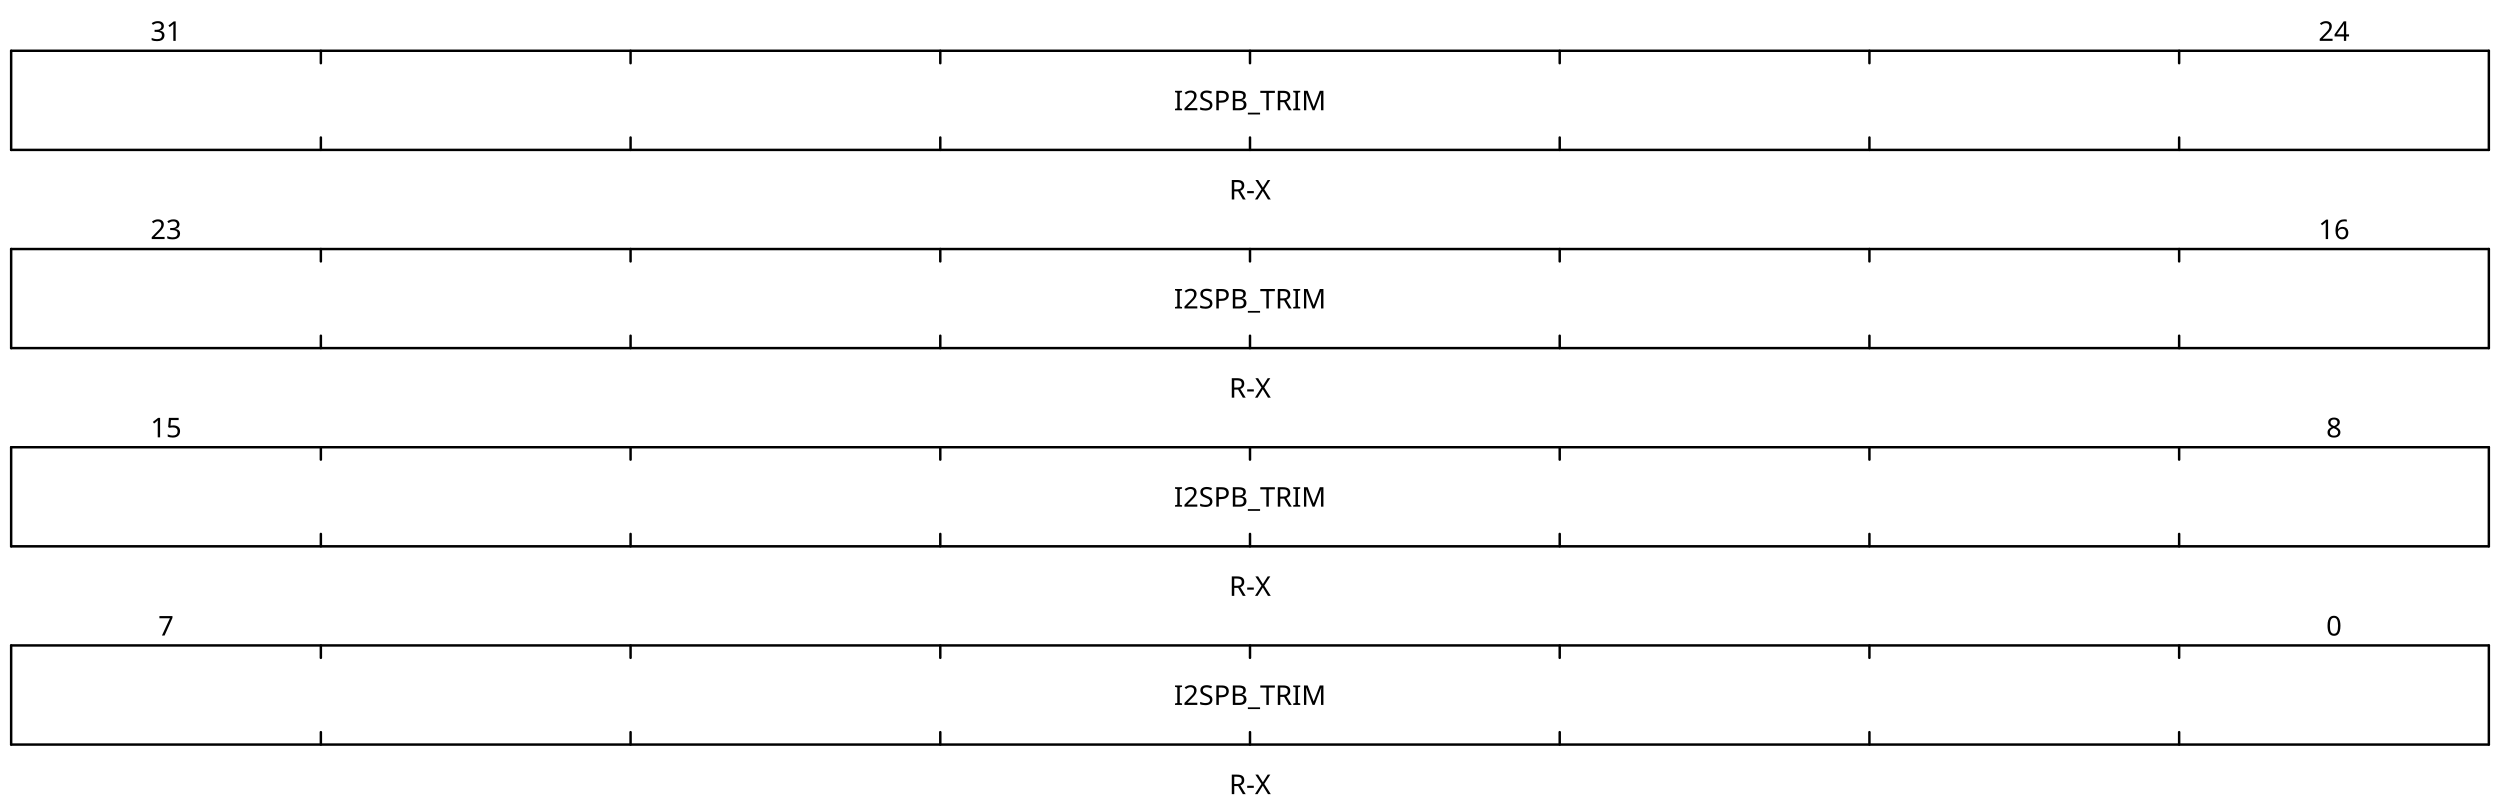
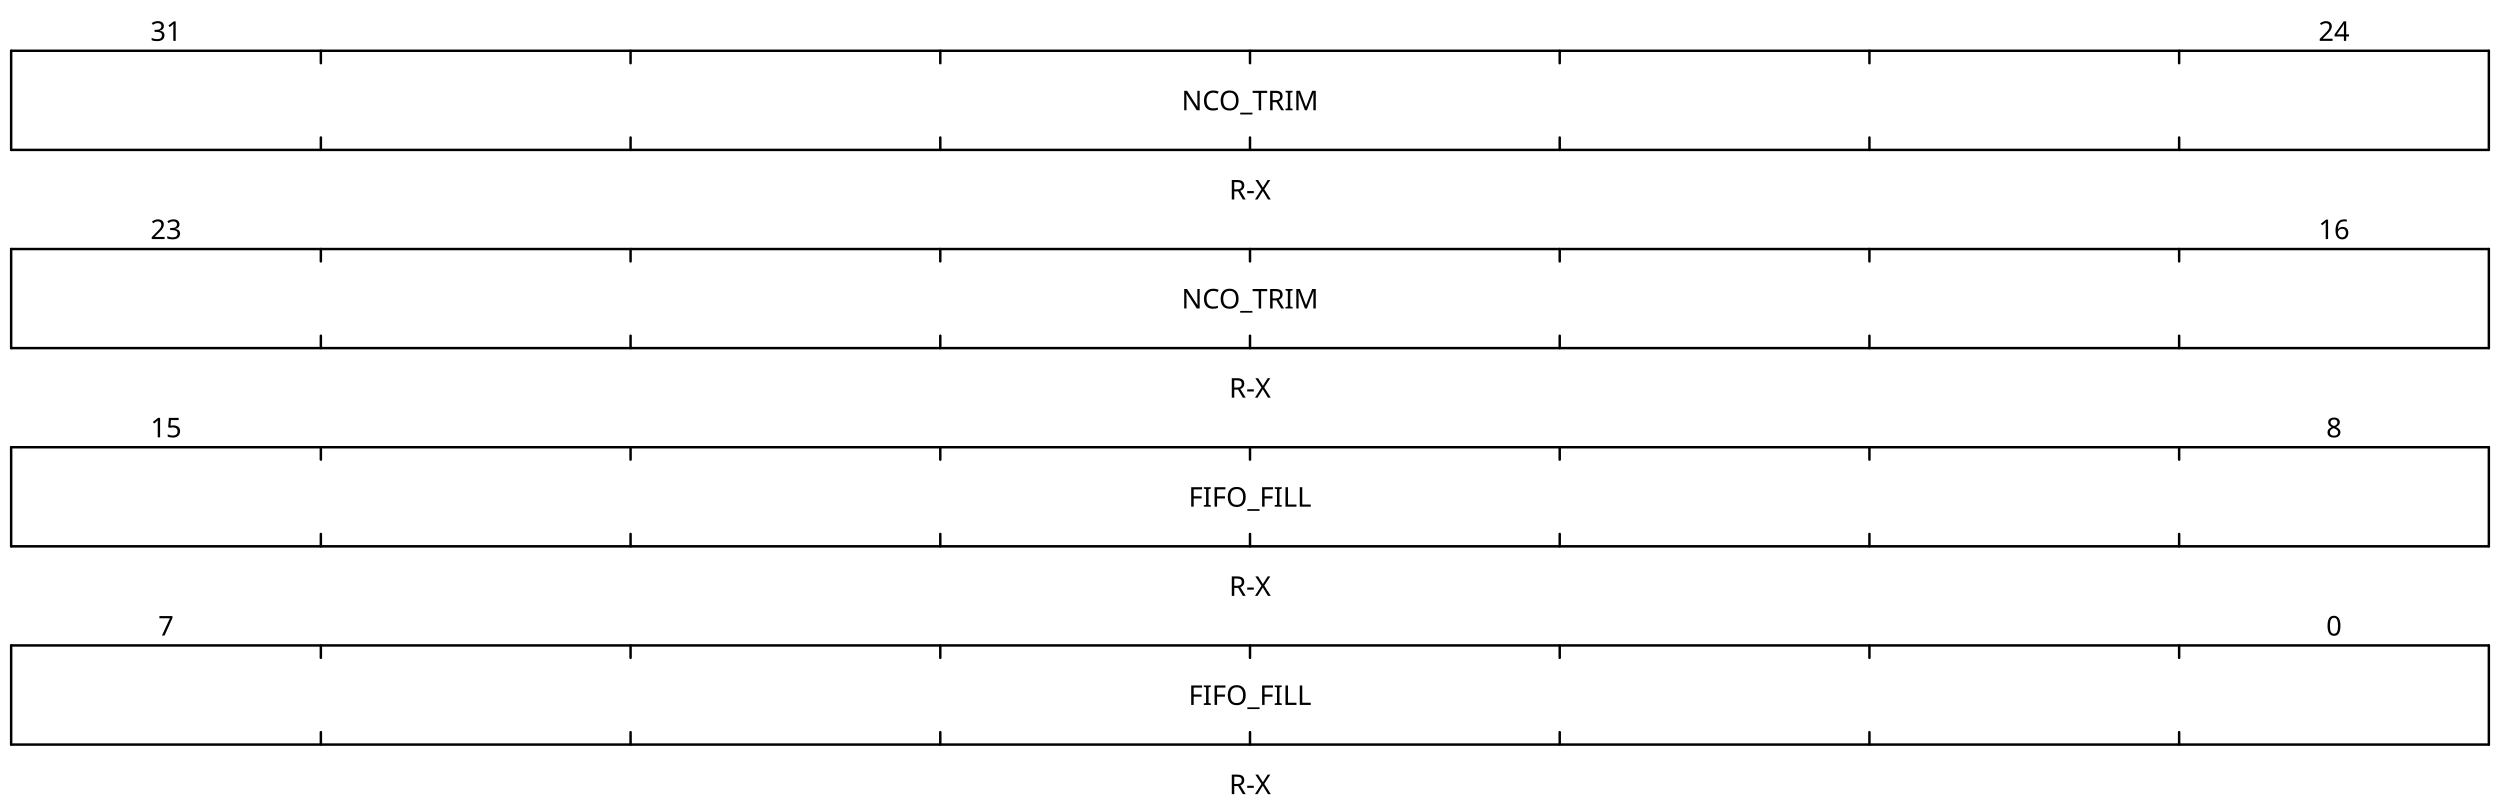
<svg xmlns="http://www.w3.org/2000/svg" baseProfile="full" class="WaveDrom" height="325" version="1.1" viewBox="0,0,1009,325" width="1009">
  <defs />
  <g font-family="sans-serif" font-size="11" font-weight="normal" text-anchor="middle" transform="translate(4.5,240.5)">
    <g stroke="black" stroke-linecap="round" stroke-width="1" transform="translate(0,20.0)">
      <line x1="0" x2="1000" y1="0" y2="0" />
      <line x1="0" x2="0" y1="0" y2="40.0" />
      <line x1="0" x2="1000" y1="40.0" y2="40.0" />
      <line x1="1000.0" x2="1000.0" y1="0" y2="40.0" />
      <line x1="875.0" x2="875.0" y1="0" y2="5.0" />
      <line x1="875.0" x2="875.0" y1="35.0" y2="40.0" />
      <line x1="750.0" x2="750.0" y1="0" y2="5.0" />
      <line x1="750.0" x2="750.0" y1="35.0" y2="40.0" />
      <line x1="625.0" x2="625.0" y1="0" y2="5.0" />
      <line x1="625.0" x2="625.0" y1="35.0" y2="40.0" />
      <line x1="500.0" x2="500.0" y1="0" y2="5.0" />
      <line x1="500.0" x2="500.0" y1="35.0" y2="40.0" />
      <line x1="375.0" x2="375.0" y1="0" y2="5.0" />
      <line x1="375.0" x2="375.0" y1="35.0" y2="40.0" />
      <line x1="250.0" x2="250.0" y1="0" y2="5.0" />
      <line x1="250.0" x2="250.0" y1="35.0" y2="40.0" />
      <line x1="125.0" x2="125.0" y1="0" y2="5.0" />
      <line x1="125.0" x2="125.0" y1="35.0" y2="40.0" />
    </g>
    <g text-anchor="middle">
      <g>
        <g transform="translate(0,20.0)" />
        <g transform="translate(62.5,16.0)">
          <text x="875.0">
            <tspan>0</tspan>
          </text>
          <text x="0.0">
            <tspan>7</tspan>
          </text>
        </g>
        <g transform="translate(62.5,44.0)">
          <text x="437.5">
-             <tspan>I2SPB_TRIM</tspan>
+             <tspan>FIFO_FILL</tspan>
          </text>
        </g>
        <g transform="translate(62.5,80)">
          <text x="437.5">
            <tspan>R-X</tspan>
          </text>
        </g>
      </g>
    </g>
  </g>
  <g font-family="sans-serif" font-size="11" font-weight="normal" text-anchor="middle" transform="translate(4.5,160.5)">
    <g stroke="black" stroke-linecap="round" stroke-width="1" transform="translate(0,20.0)">
      <line x1="0" x2="1000" y1="0" y2="0" />
      <line x1="0" x2="0" y1="0" y2="40.0" />
      <line x1="0" x2="1000" y1="40.0" y2="40.0" />
      <line x1="1000.0" x2="1000.0" y1="0" y2="40.0" />
      <line x1="875.0" x2="875.0" y1="0" y2="5.0" />
      <line x1="875.0" x2="875.0" y1="35.0" y2="40.0" />
      <line x1="750.0" x2="750.0" y1="0" y2="5.0" />
      <line x1="750.0" x2="750.0" y1="35.0" y2="40.0" />
      <line x1="625.0" x2="625.0" y1="0" y2="5.0" />
      <line x1="625.0" x2="625.0" y1="35.0" y2="40.0" />
      <line x1="500.0" x2="500.0" y1="0" y2="5.0" />
      <line x1="500.0" x2="500.0" y1="35.0" y2="40.0" />
      <line x1="375.0" x2="375.0" y1="0" y2="5.0" />
      <line x1="375.0" x2="375.0" y1="35.0" y2="40.0" />
      <line x1="250.0" x2="250.0" y1="0" y2="5.0" />
      <line x1="250.0" x2="250.0" y1="35.0" y2="40.0" />
      <line x1="125.0" x2="125.0" y1="0" y2="5.0" />
      <line x1="125.0" x2="125.0" y1="35.0" y2="40.0" />
    </g>
    <g text-anchor="middle">
      <g>
        <g transform="translate(0,20.0)" />
        <g transform="translate(62.5,16.0)">
          <text x="875.0">
            <tspan>8</tspan>
          </text>
          <text x="0.0">
            <tspan>15</tspan>
          </text>
        </g>
        <g transform="translate(62.5,44.0)">
          <text x="437.5">
-             <tspan>I2SPB_TRIM</tspan>
+             <tspan>FIFO_FILL</tspan>
          </text>
        </g>
        <g transform="translate(62.5,80)">
          <text x="437.5">
            <tspan>R-X</tspan>
          </text>
        </g>
      </g>
    </g>
  </g>
  <g font-family="sans-serif" font-size="11" font-weight="normal" text-anchor="middle" transform="translate(4.5,80.5)">
    <g stroke="black" stroke-linecap="round" stroke-width="1" transform="translate(0,20.0)">
      <line x1="0" x2="1000" y1="0" y2="0" />
      <line x1="0" x2="0" y1="0" y2="40.0" />
      <line x1="0" x2="1000" y1="40.0" y2="40.0" />
      <line x1="1000.0" x2="1000.0" y1="0" y2="40.0" />
      <line x1="875.0" x2="875.0" y1="0" y2="5.0" />
      <line x1="875.0" x2="875.0" y1="35.0" y2="40.0" />
      <line x1="750.0" x2="750.0" y1="0" y2="5.0" />
      <line x1="750.0" x2="750.0" y1="35.0" y2="40.0" />
      <line x1="625.0" x2="625.0" y1="0" y2="5.0" />
      <line x1="625.0" x2="625.0" y1="35.0" y2="40.0" />
      <line x1="500.0" x2="500.0" y1="0" y2="5.0" />
      <line x1="500.0" x2="500.0" y1="35.0" y2="40.0" />
      <line x1="375.0" x2="375.0" y1="0" y2="5.0" />
      <line x1="375.0" x2="375.0" y1="35.0" y2="40.0" />
      <line x1="250.0" x2="250.0" y1="0" y2="5.0" />
      <line x1="250.0" x2="250.0" y1="35.0" y2="40.0" />
      <line x1="125.0" x2="125.0" y1="0" y2="5.0" />
      <line x1="125.0" x2="125.0" y1="35.0" y2="40.0" />
    </g>
    <g text-anchor="middle">
      <g>
        <g transform="translate(0,20.0)" />
        <g transform="translate(62.5,16.0)">
          <text x="875.0">
            <tspan>16</tspan>
          </text>
          <text x="0.0">
            <tspan>23</tspan>
          </text>
        </g>
        <g transform="translate(62.5,44.0)">
          <text x="437.5">
-             <tspan>I2SPB_TRIM</tspan>
+             <tspan>NCO_TRIM</tspan>
          </text>
        </g>
        <g transform="translate(62.5,80)">
          <text x="437.5">
            <tspan>R-X</tspan>
          </text>
        </g>
      </g>
    </g>
  </g>
  <g font-family="sans-serif" font-size="11" font-weight="normal" text-anchor="middle" transform="translate(4.5,0.5)">
    <g stroke="black" stroke-linecap="round" stroke-width="1" transform="translate(0,20.0)">
      <line x1="0" x2="1000" y1="0" y2="0" />
      <line x1="0" x2="0" y1="0" y2="40.0" />
      <line x1="0" x2="1000" y1="40.0" y2="40.0" />
      <line x1="1000.0" x2="1000.0" y1="0" y2="40.0" />
      <line x1="875.0" x2="875.0" y1="0" y2="5.0" />
      <line x1="875.0" x2="875.0" y1="35.0" y2="40.0" />
      <line x1="750.0" x2="750.0" y1="0" y2="5.0" />
      <line x1="750.0" x2="750.0" y1="35.0" y2="40.0" />
      <line x1="625.0" x2="625.0" y1="0" y2="5.0" />
      <line x1="625.0" x2="625.0" y1="35.0" y2="40.0" />
      <line x1="500.0" x2="500.0" y1="0" y2="5.0" />
      <line x1="500.0" x2="500.0" y1="35.0" y2="40.0" />
      <line x1="375.0" x2="375.0" y1="0" y2="5.0" />
      <line x1="375.0" x2="375.0" y1="35.0" y2="40.0" />
      <line x1="250.0" x2="250.0" y1="0" y2="5.0" />
      <line x1="250.0" x2="250.0" y1="35.0" y2="40.0" />
      <line x1="125.0" x2="125.0" y1="0" y2="5.0" />
      <line x1="125.0" x2="125.0" y1="35.0" y2="40.0" />
    </g>
    <g text-anchor="middle">
      <g>
        <g transform="translate(0,20.0)" />
        <g transform="translate(62.5,16.0)">
          <text x="875.0">
            <tspan>24</tspan>
          </text>
          <text x="0.0">
            <tspan>31</tspan>
          </text>
        </g>
        <g transform="translate(62.5,44.0)">
          <text x="437.5">
-             <tspan>I2SPB_TRIM</tspan>
+             <tspan>NCO_TRIM</tspan>
          </text>
        </g>
        <g transform="translate(62.5,80)">
          <text x="437.5">
            <tspan>R-X</tspan>
          </text>
        </g>
      </g>
    </g>
  </g>
</svg>
